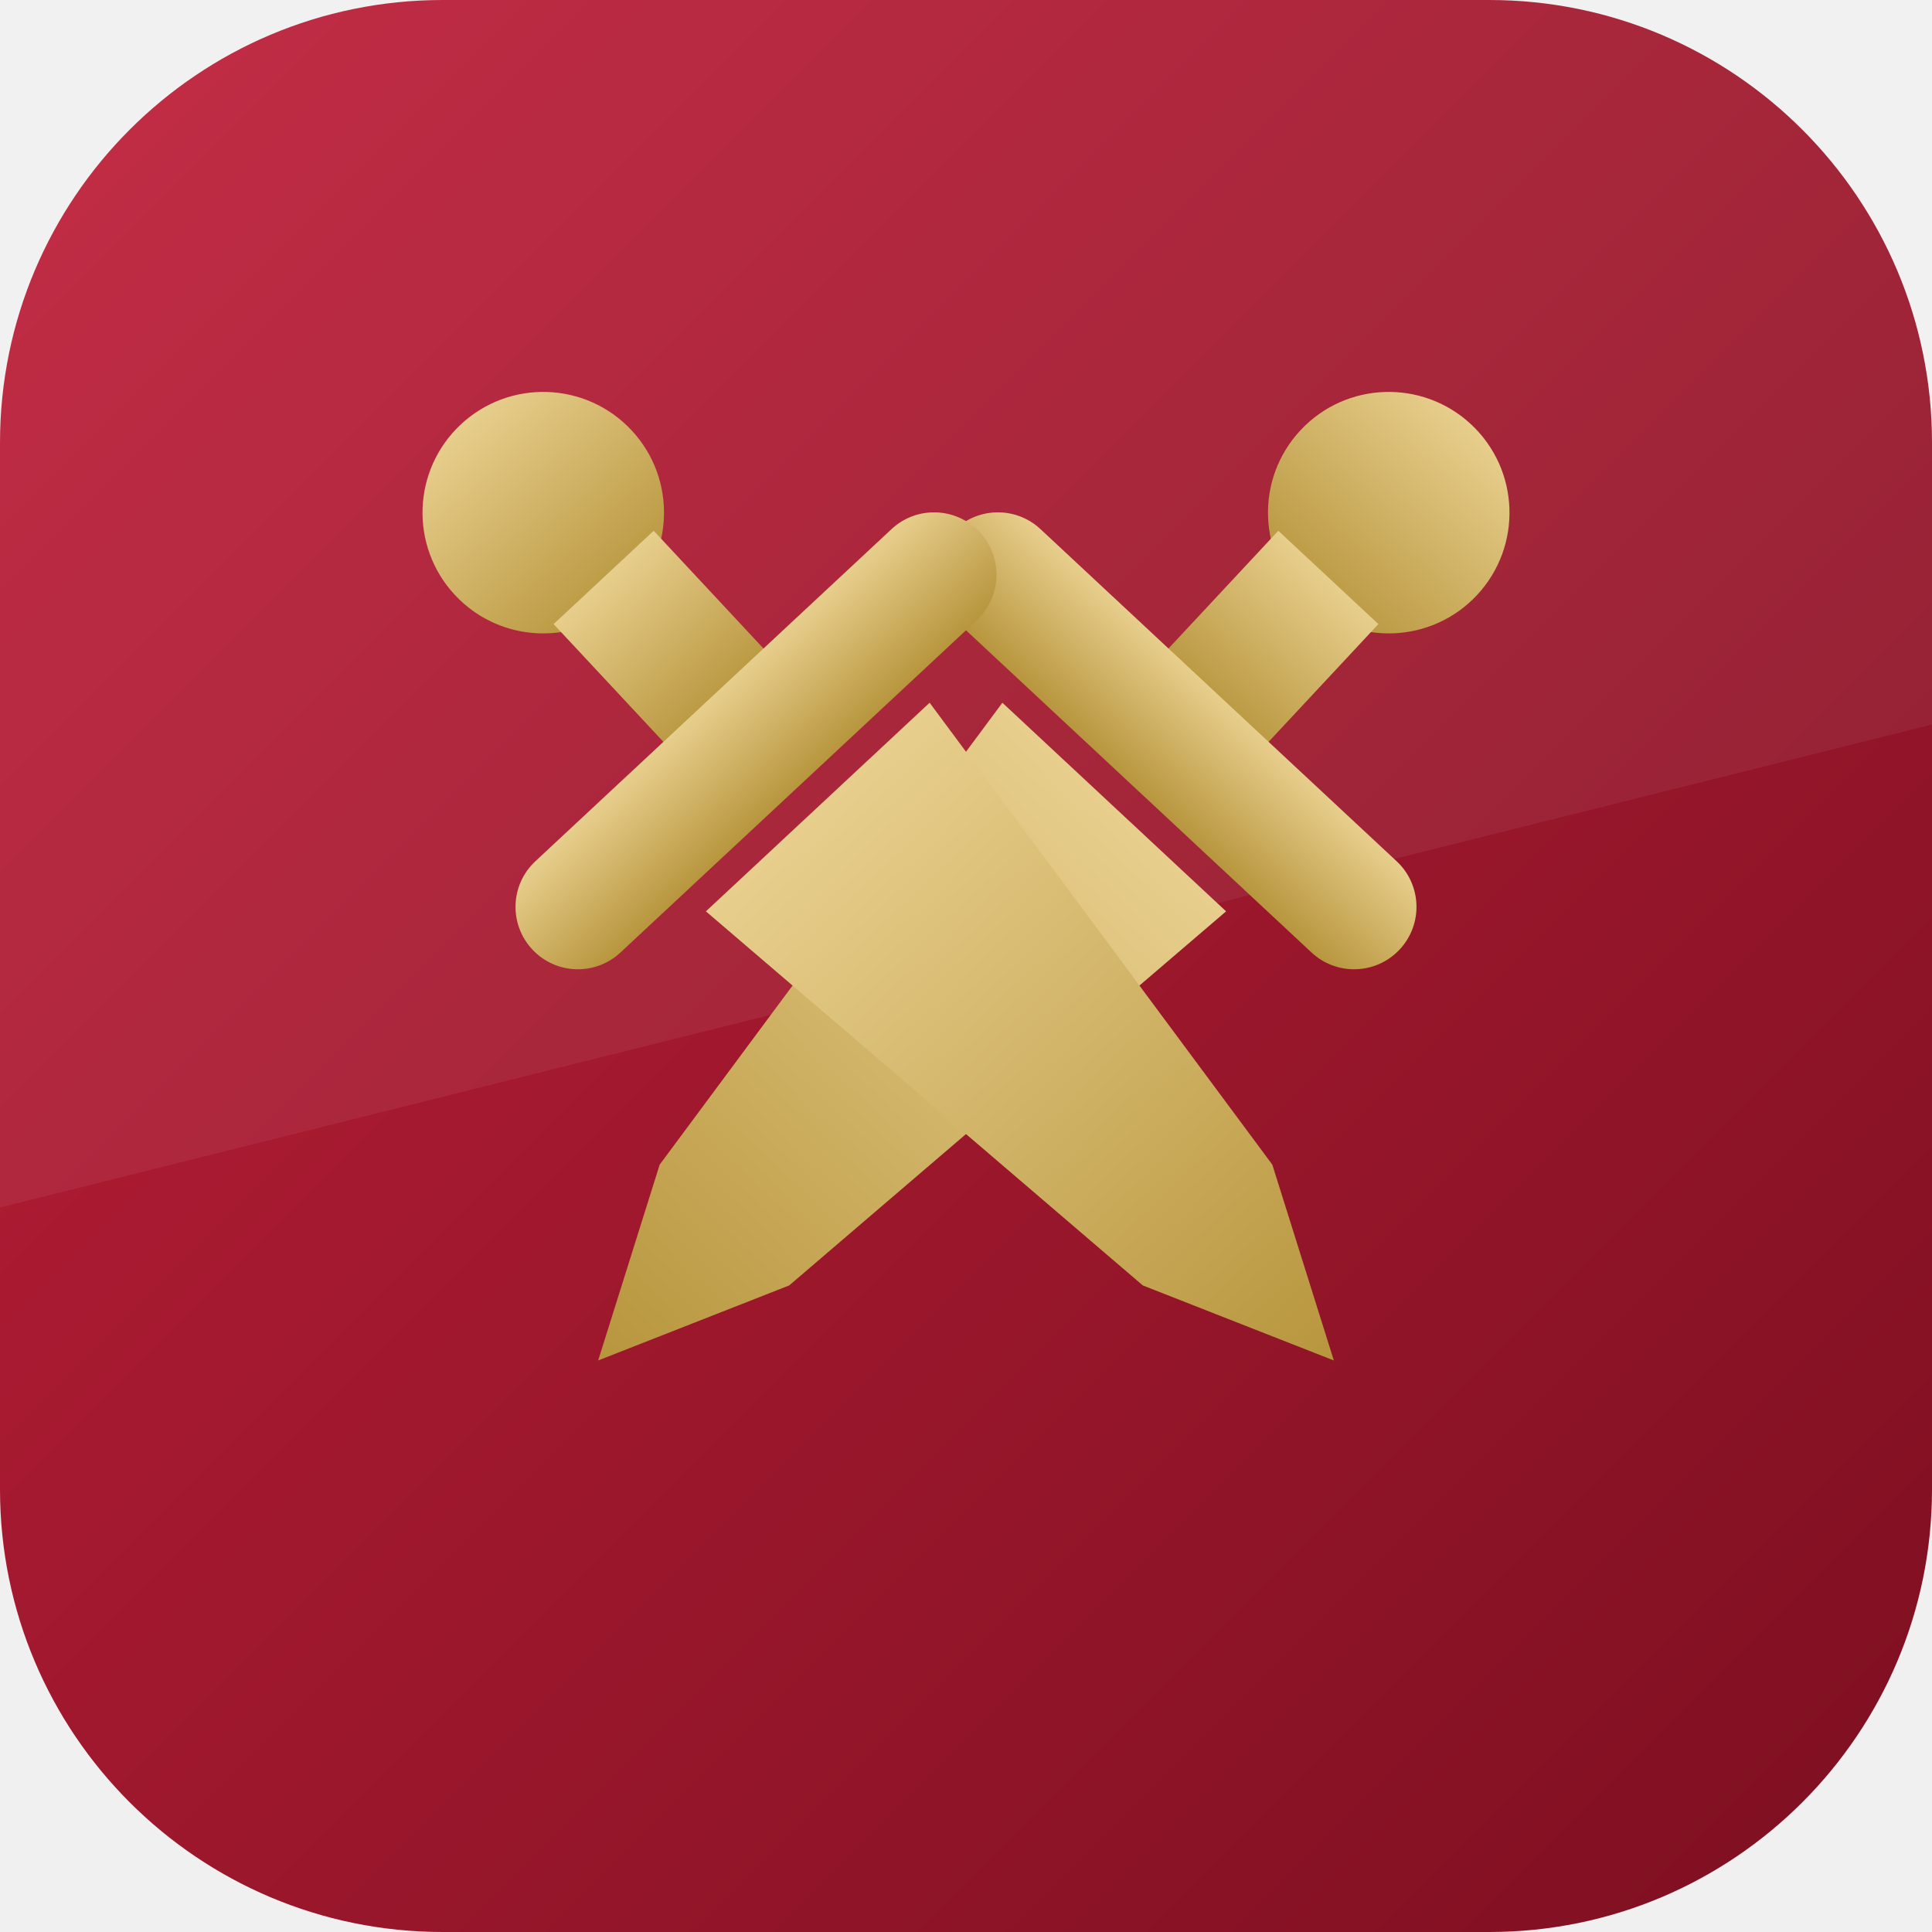
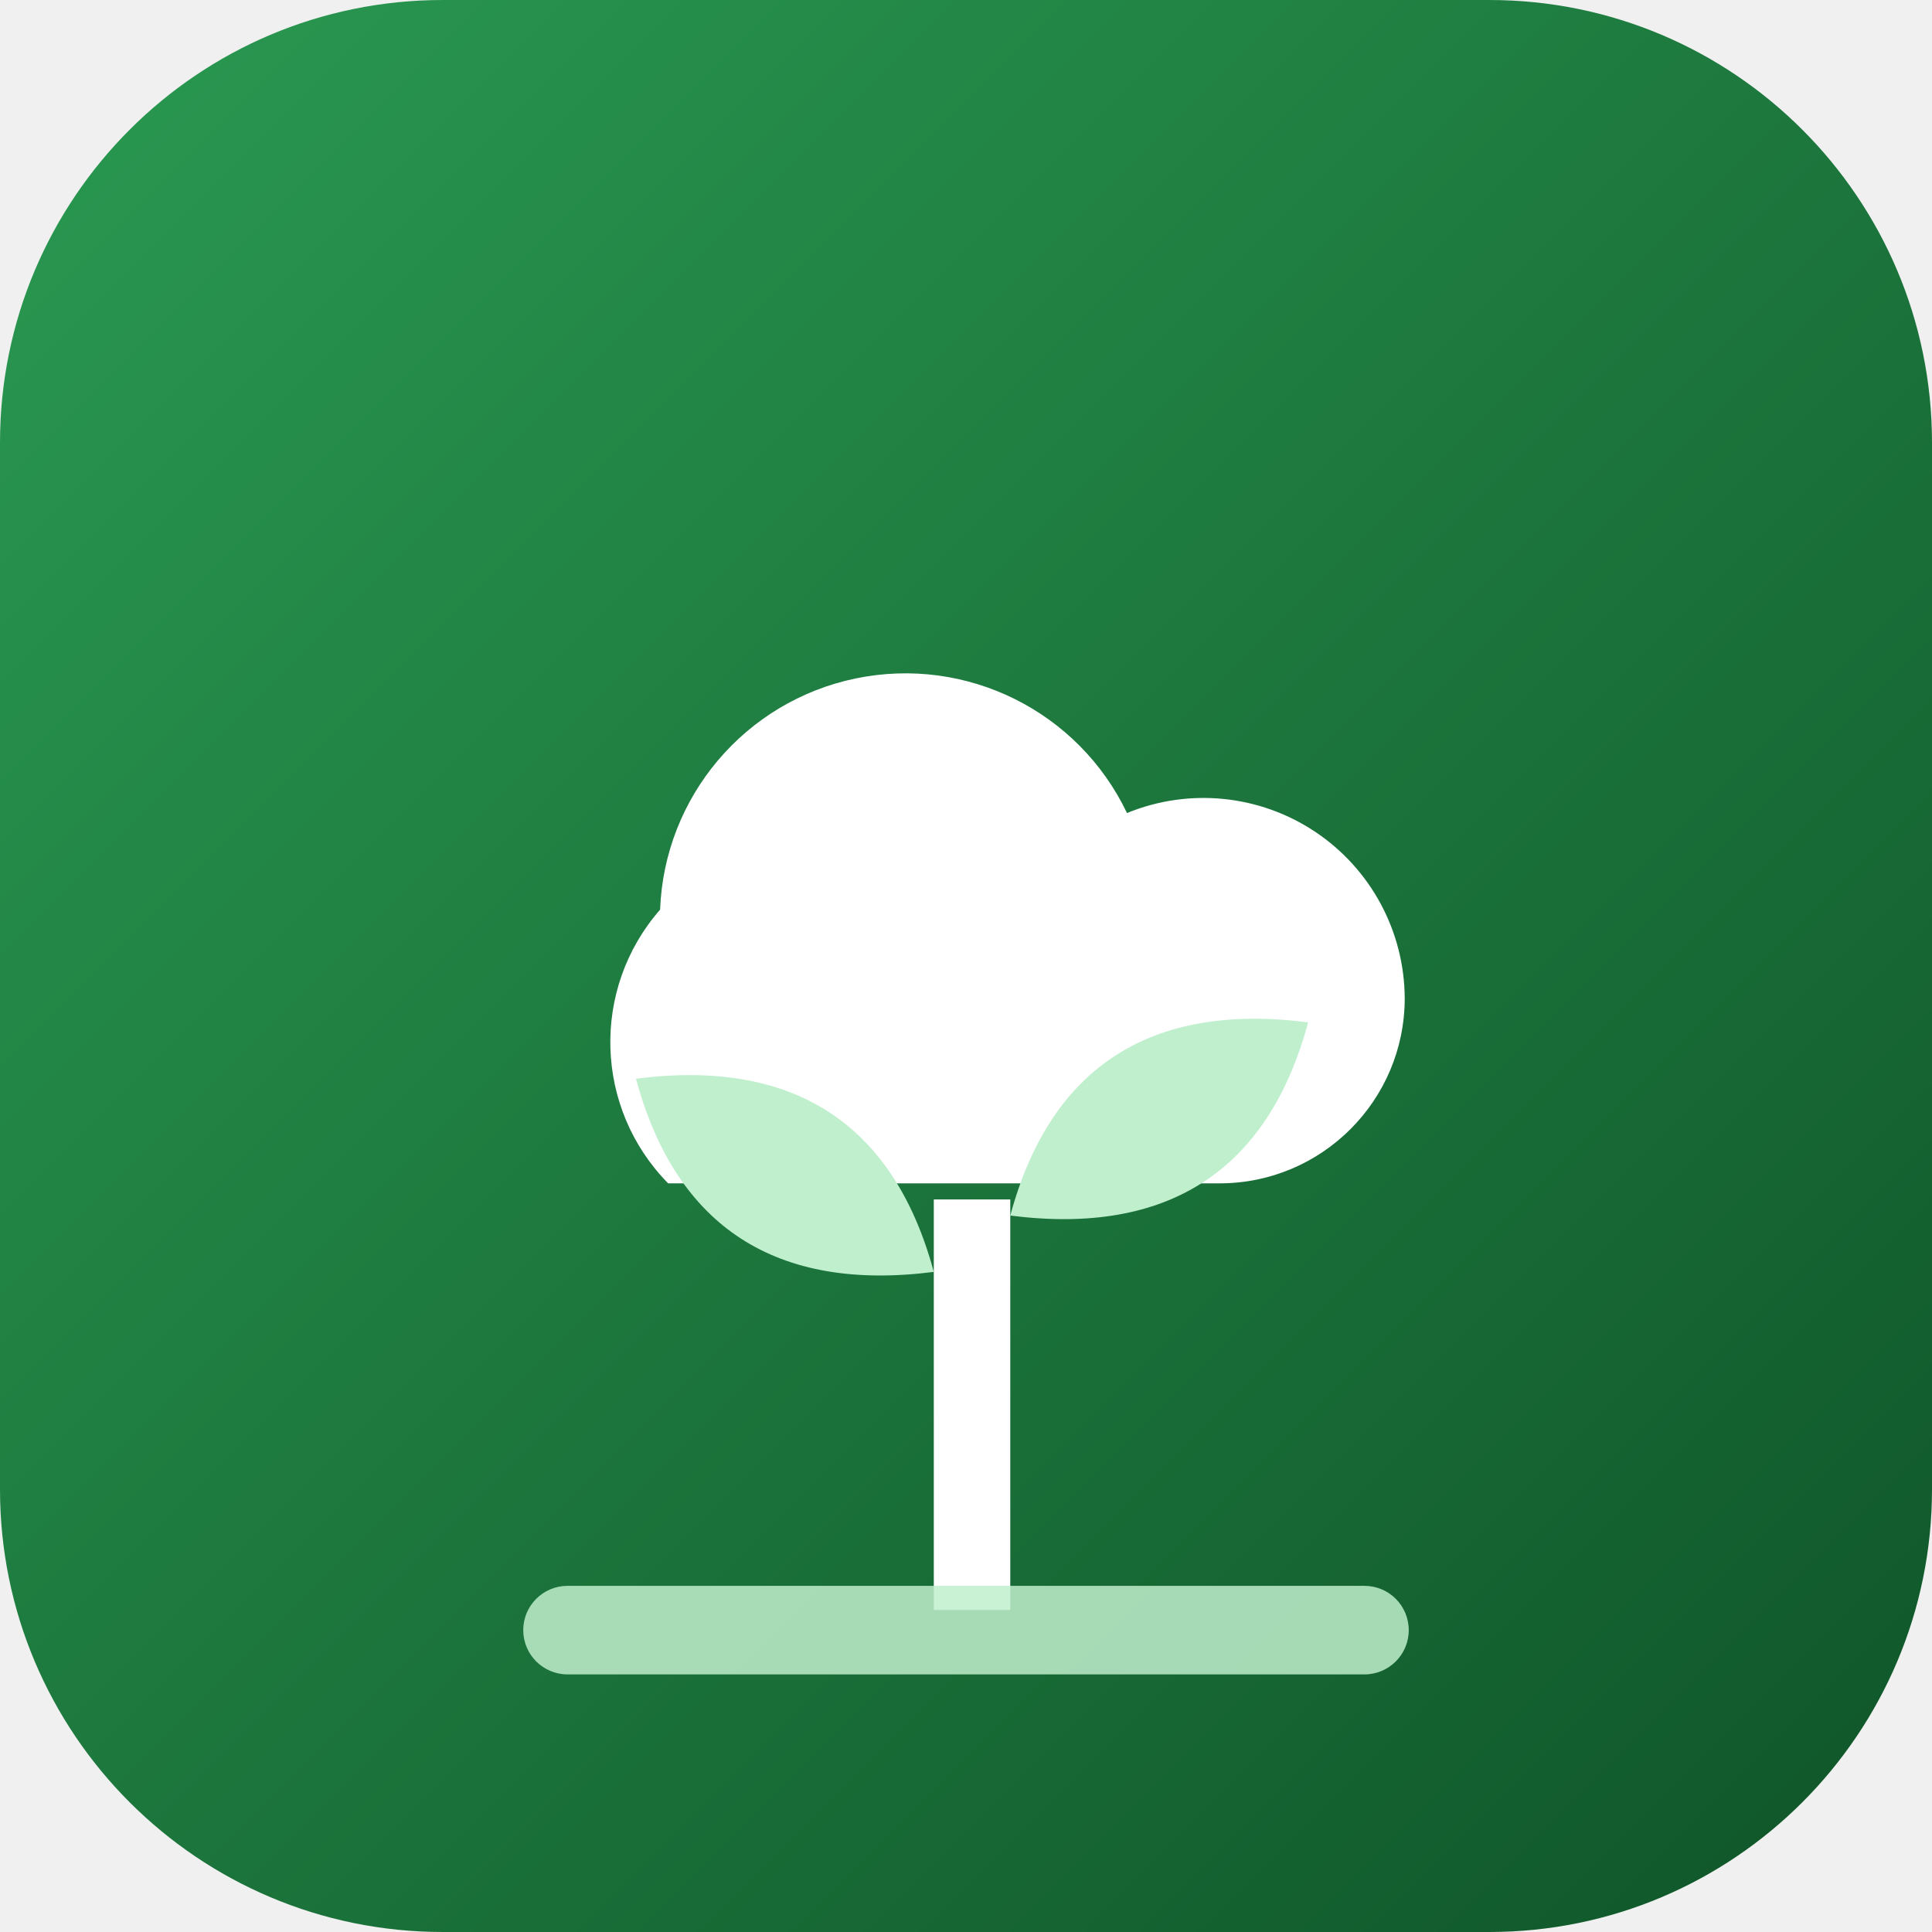
<svg xmlns="http://www.w3.org/2000/svg" viewBox="0 0 48 48">
  <defs>
    <linearGradient id="t" x1="0" y1="0" x2="1" y2="1">
-       <stop offset="0" stop-color="#C0203A" />
-       <stop offset="1" stop-color="#7C0F20" />
-     </linearGradient>
-     <linearGradient id="g" x1="0" y1="0" x2="0" y2="1">
-       <stop offset="0" stop-color="#E7CE8C" />
-       <stop offset="1" stop-color="#B8963E" />
+       <stop offset="0" stop-color="#2A9A52" />
+       <stop offset="1" stop-color="#0F5428" />
    </linearGradient>
  </defs>
  <rect width="48" height="48" rx="11" fill="url(#t)" />
-   <path d="M0 0H48V18L0 30Z" fill="#fff" opacity=".06" />
-   <g fill="url(#g)">
-     <g transform="rotate(43 24 24)">
-       <circle cx="24" cy="8.6" r="3" />
-       <rect x="22.3" y="10.8" width="3.4" height="4.4" />
-       <rect x="16.4" y="14.8" width="15.2" height="3.1" rx="1.55" />
-       <path d="M20.2 18.6h7.6l-1.6 14.2L24 37.4l-2.2-4.6Z" />
-     </g>
-     <g transform="rotate(-43 24 24)">
-       <circle cx="24" cy="8.6" r="3" />
-       <rect x="22.3" y="10.8" width="3.4" height="4.4" />
-       <rect x="16.4" y="14.8" width="15.2" height="3.1" rx="1.55" />
-       <path d="M20.2 18.6h7.6l-1.6 14.2L24 37.4l-2.2-4.6Z" />
-     </g>
-   </g>
+   <path fill="#fff" d="M16.4 22.6a6.1 6.1 0 0 1 11.6-2.4 5 5 0 0 1 6.9 4.6 4.6 4.6 0 0 1-4.6 4.6H16.6a5 5 0 0 1-.2-6.8Z" />
+   <path fill="#fff" d="M23.2 40V29.8h1.9V40Z" />
+   <path fill="#BFEFCD" d="M23.2 31.6c-3.9.5-6.4-1.1-7.4-4.8 3.9-.5 6.4 1.1 7.4 4.8Zm1.9-1.4c1-3.7 3.5-5.3 7.4-4.8-1 3.7-3.5 5.3-7.4 4.8Z" />
+   <rect x="13" y="39.4" width="22" height="2.2" rx="1.1" fill="#BFEFCD" opacity=".85" />
</svg>
